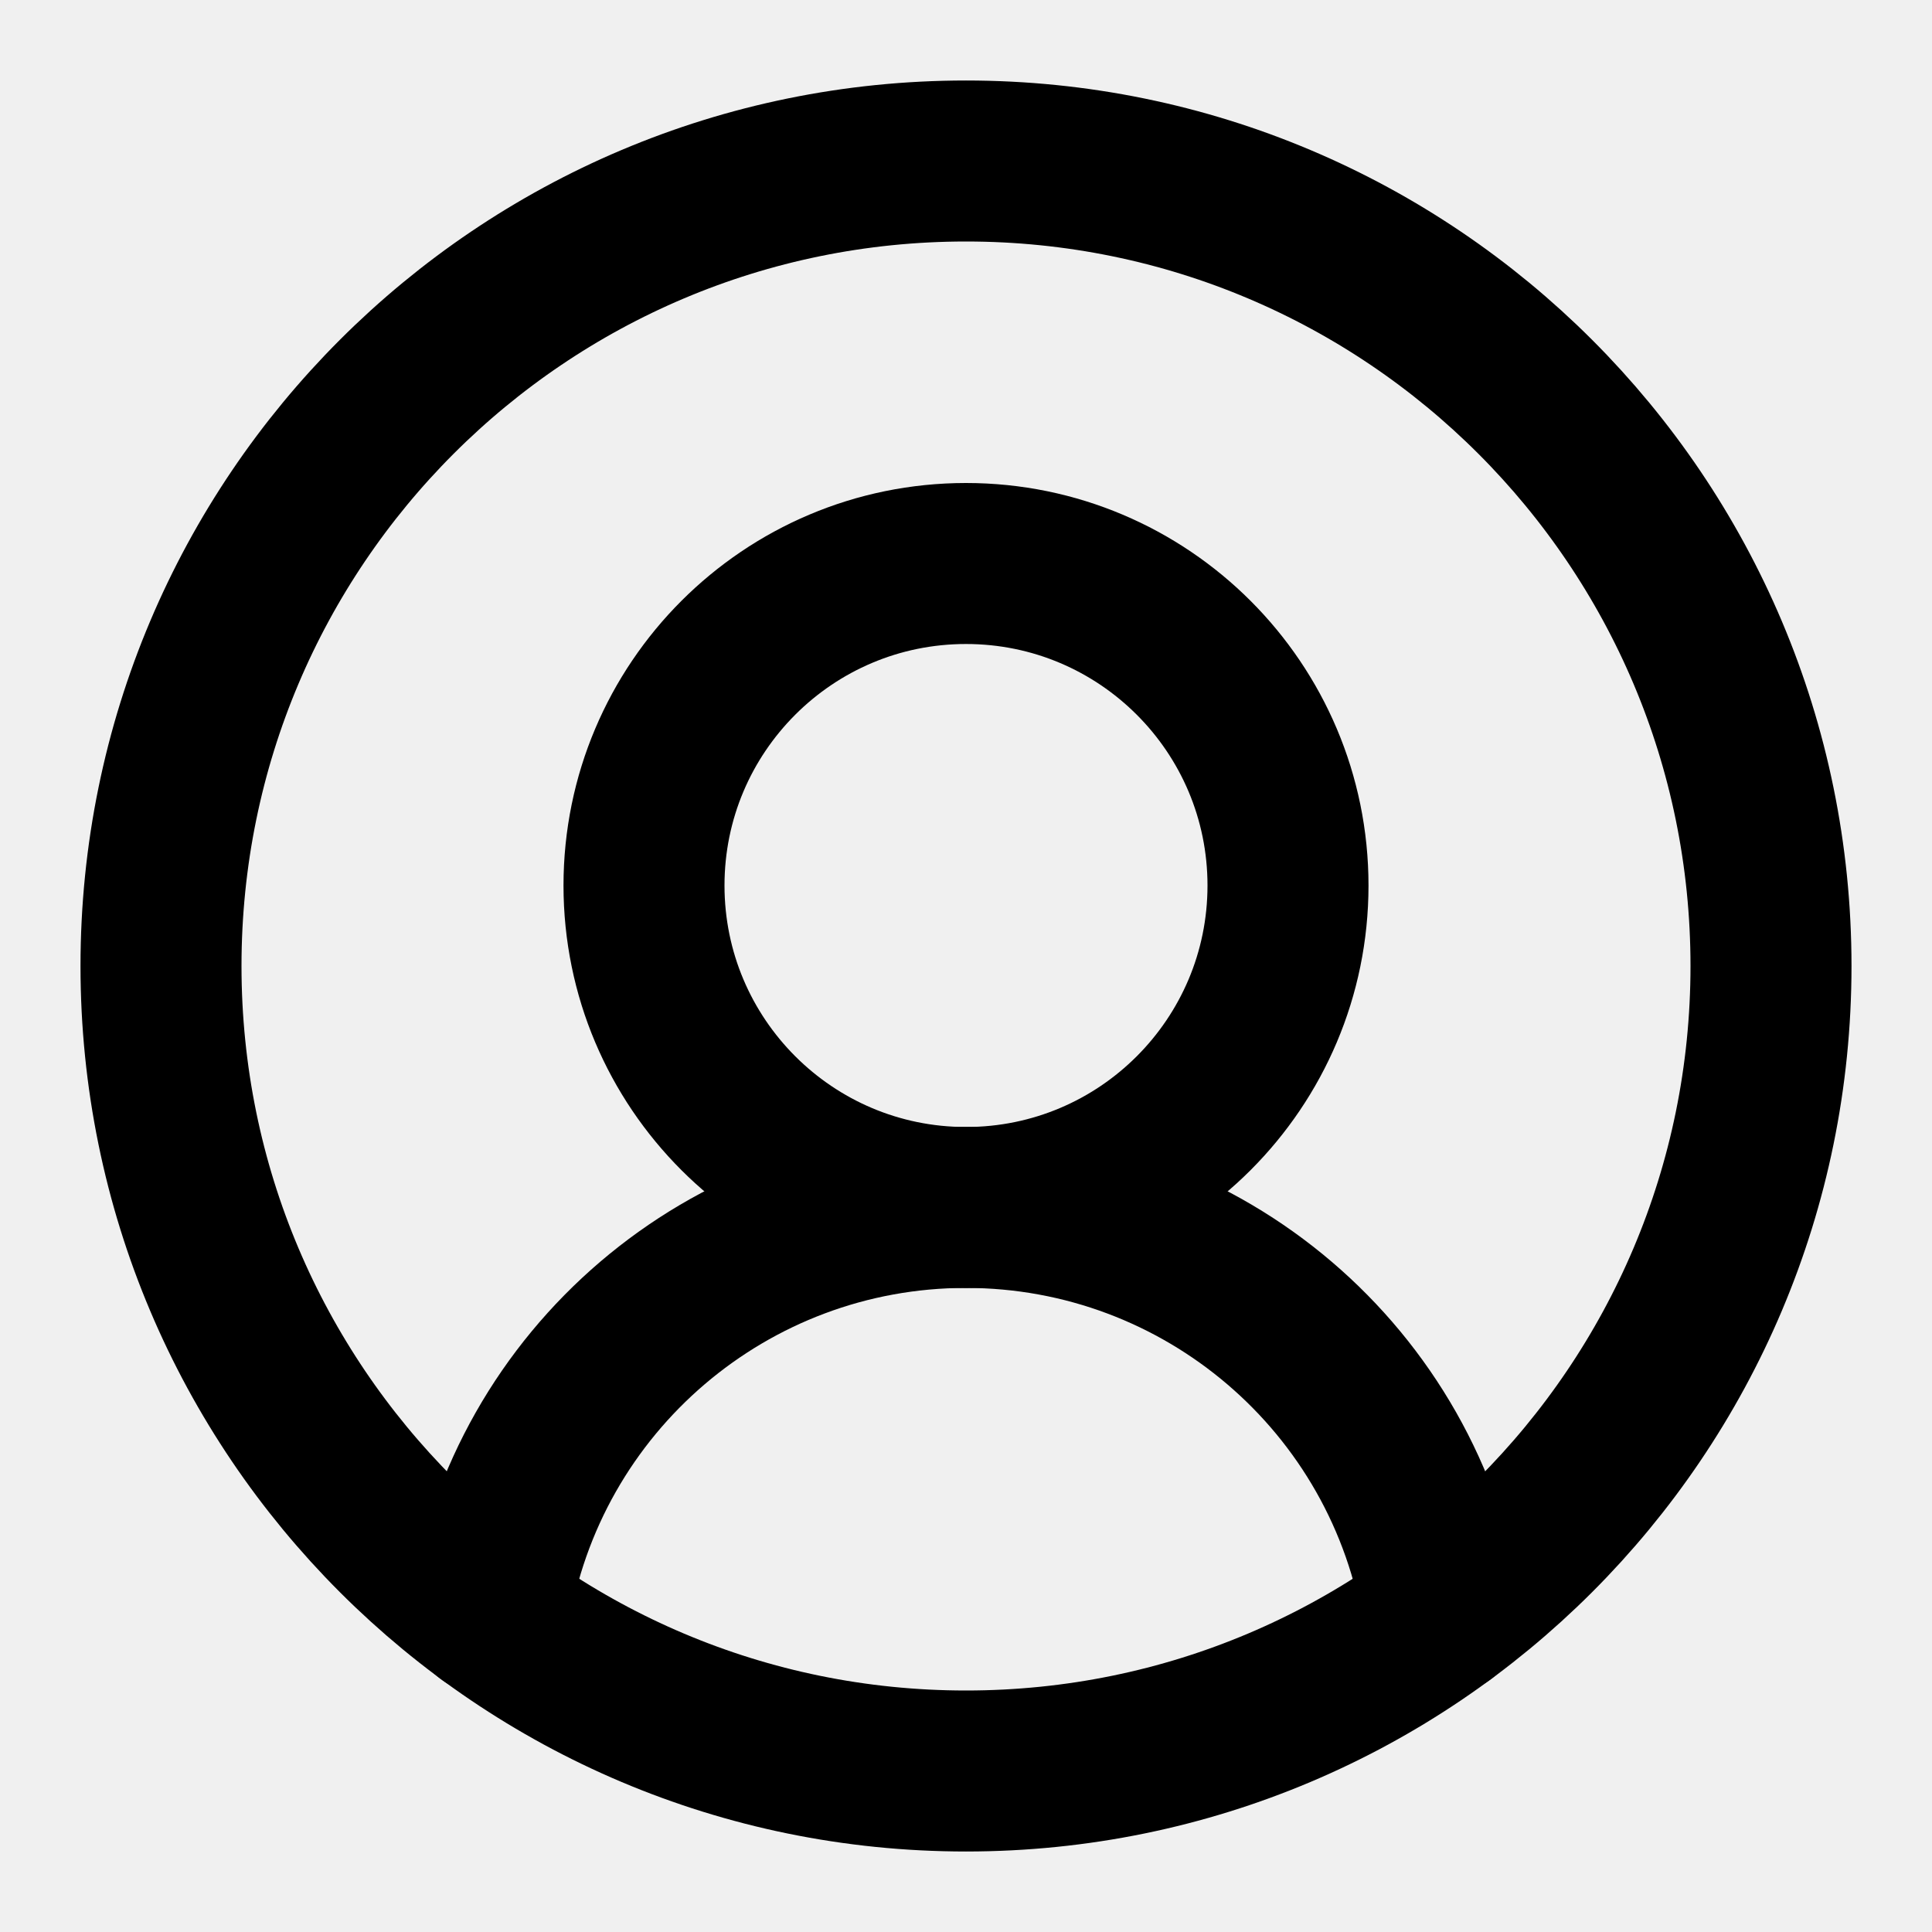
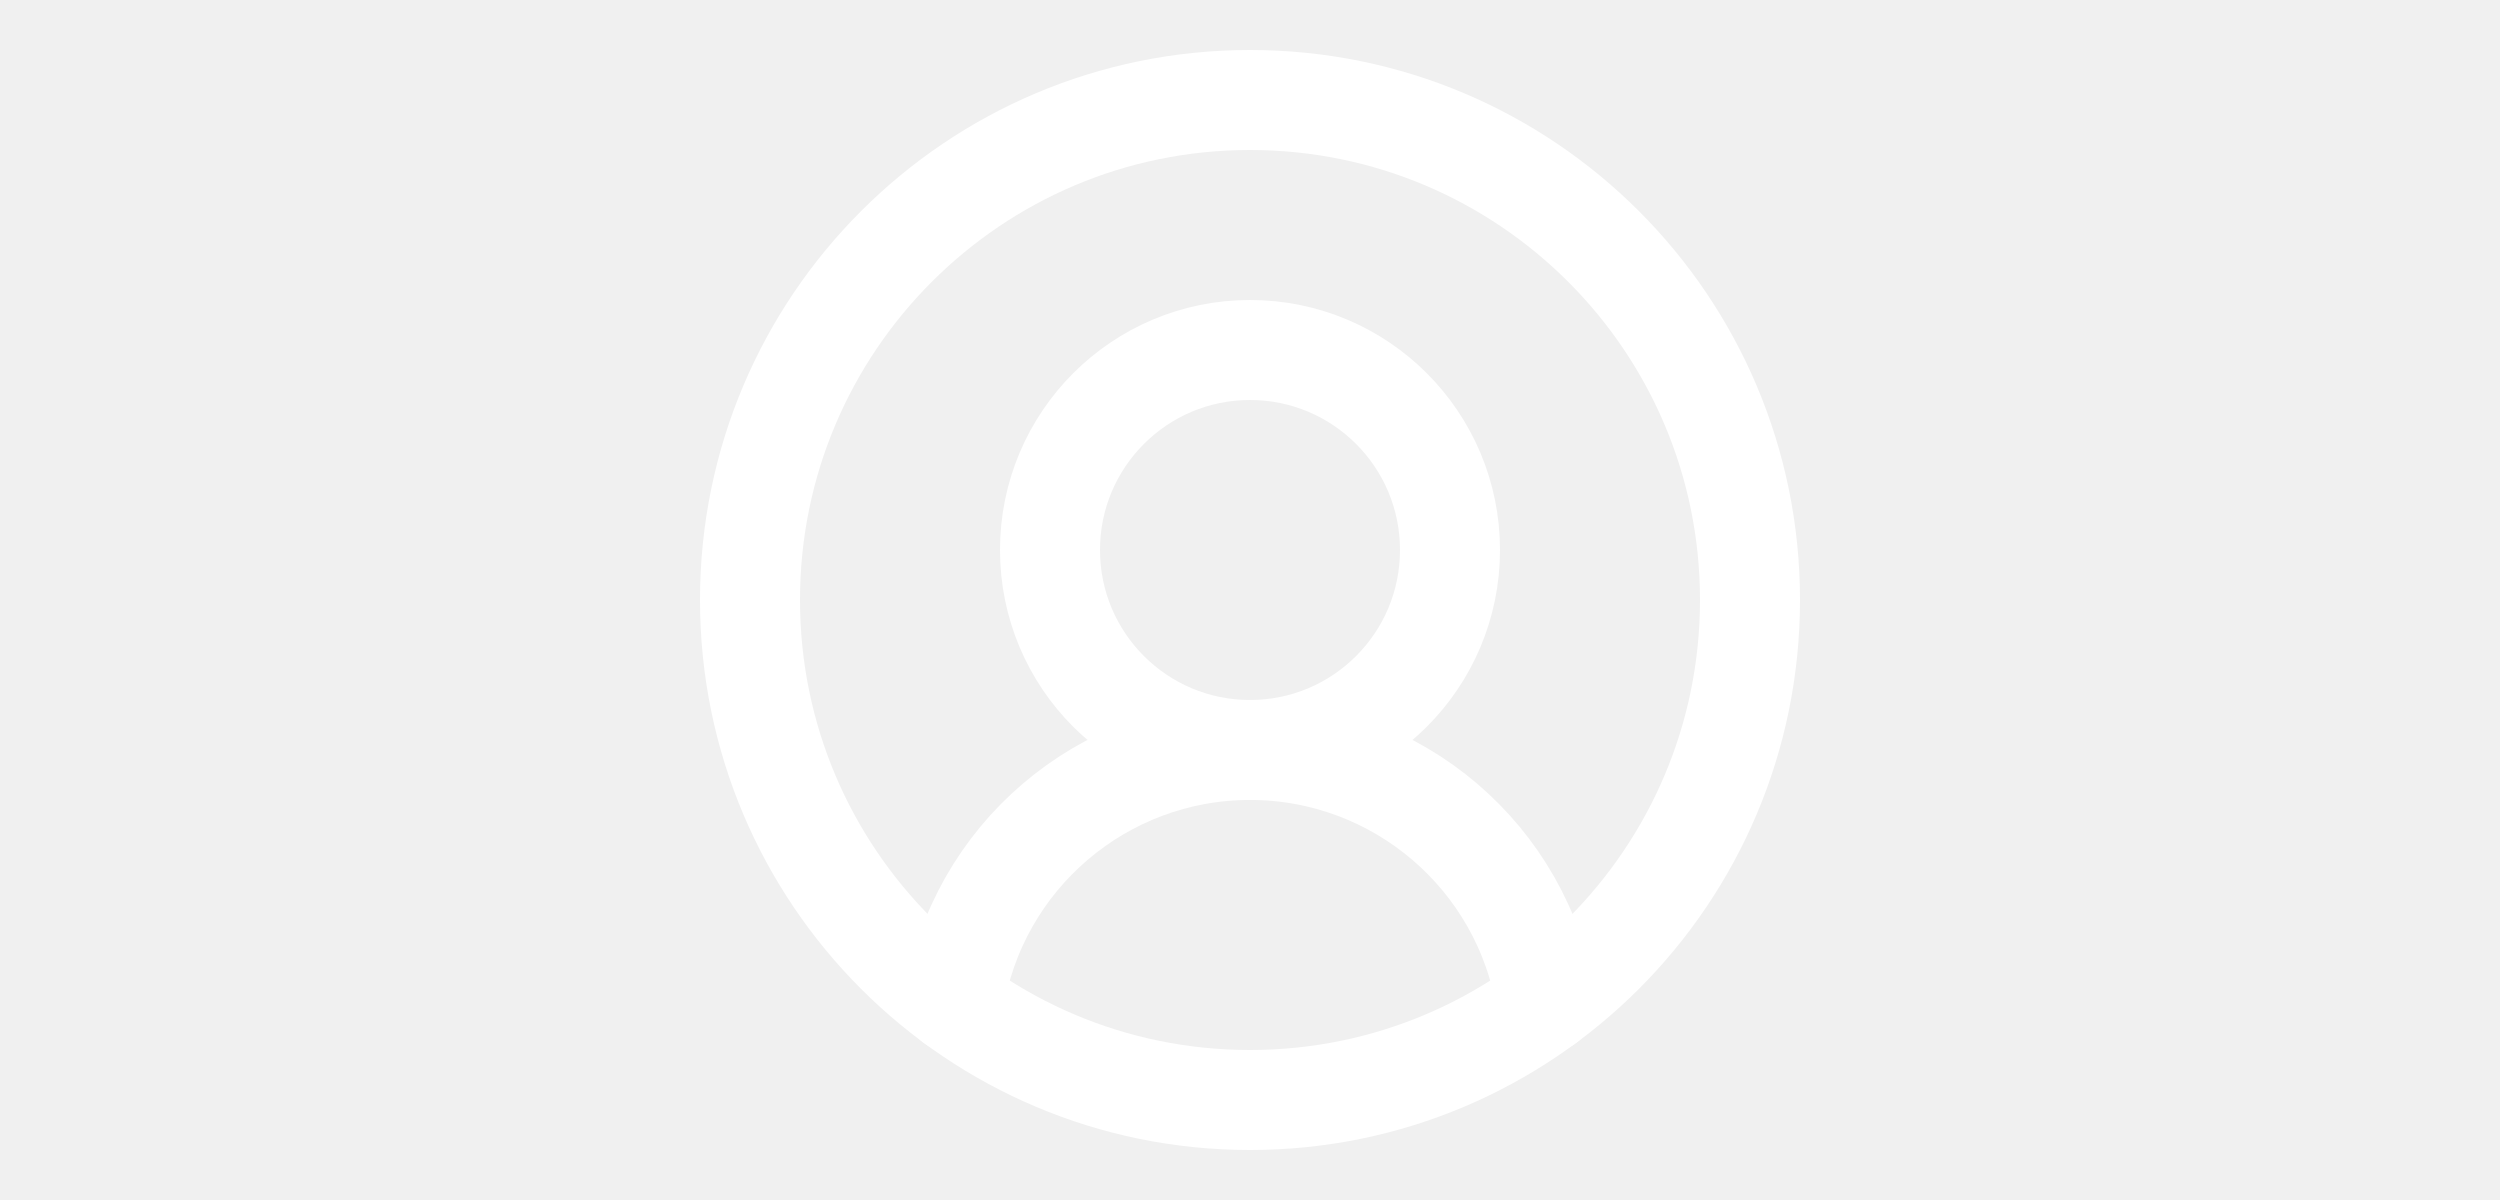
- <svg xmlns="http://www.w3.org/2000/svg" width="24" height="24" viewBox="0 0 24 24" fill="none" stroke="currentColor" stroke-width="2" stroke-linecap="round" stroke-linejoin="round" class="lucide lucide-circle-user-round preview-icon">
+ <svg xmlns="http://www.w3.org/2000/svg" width="50" height="24" viewBox="0 0 24 24" fill="none" stroke="white" stroke-width="2" stroke-linecap="round" stroke-linejoin="round" class="lucide lucide-circle-user-round preview-icon">
  <path d="M17.925 20.056a6 6 0 0 0-11.851.001" />
  <circle cx="12" cy="11" r="4" />
  <circle cx="12" cy="12" r="10" />
</svg>
